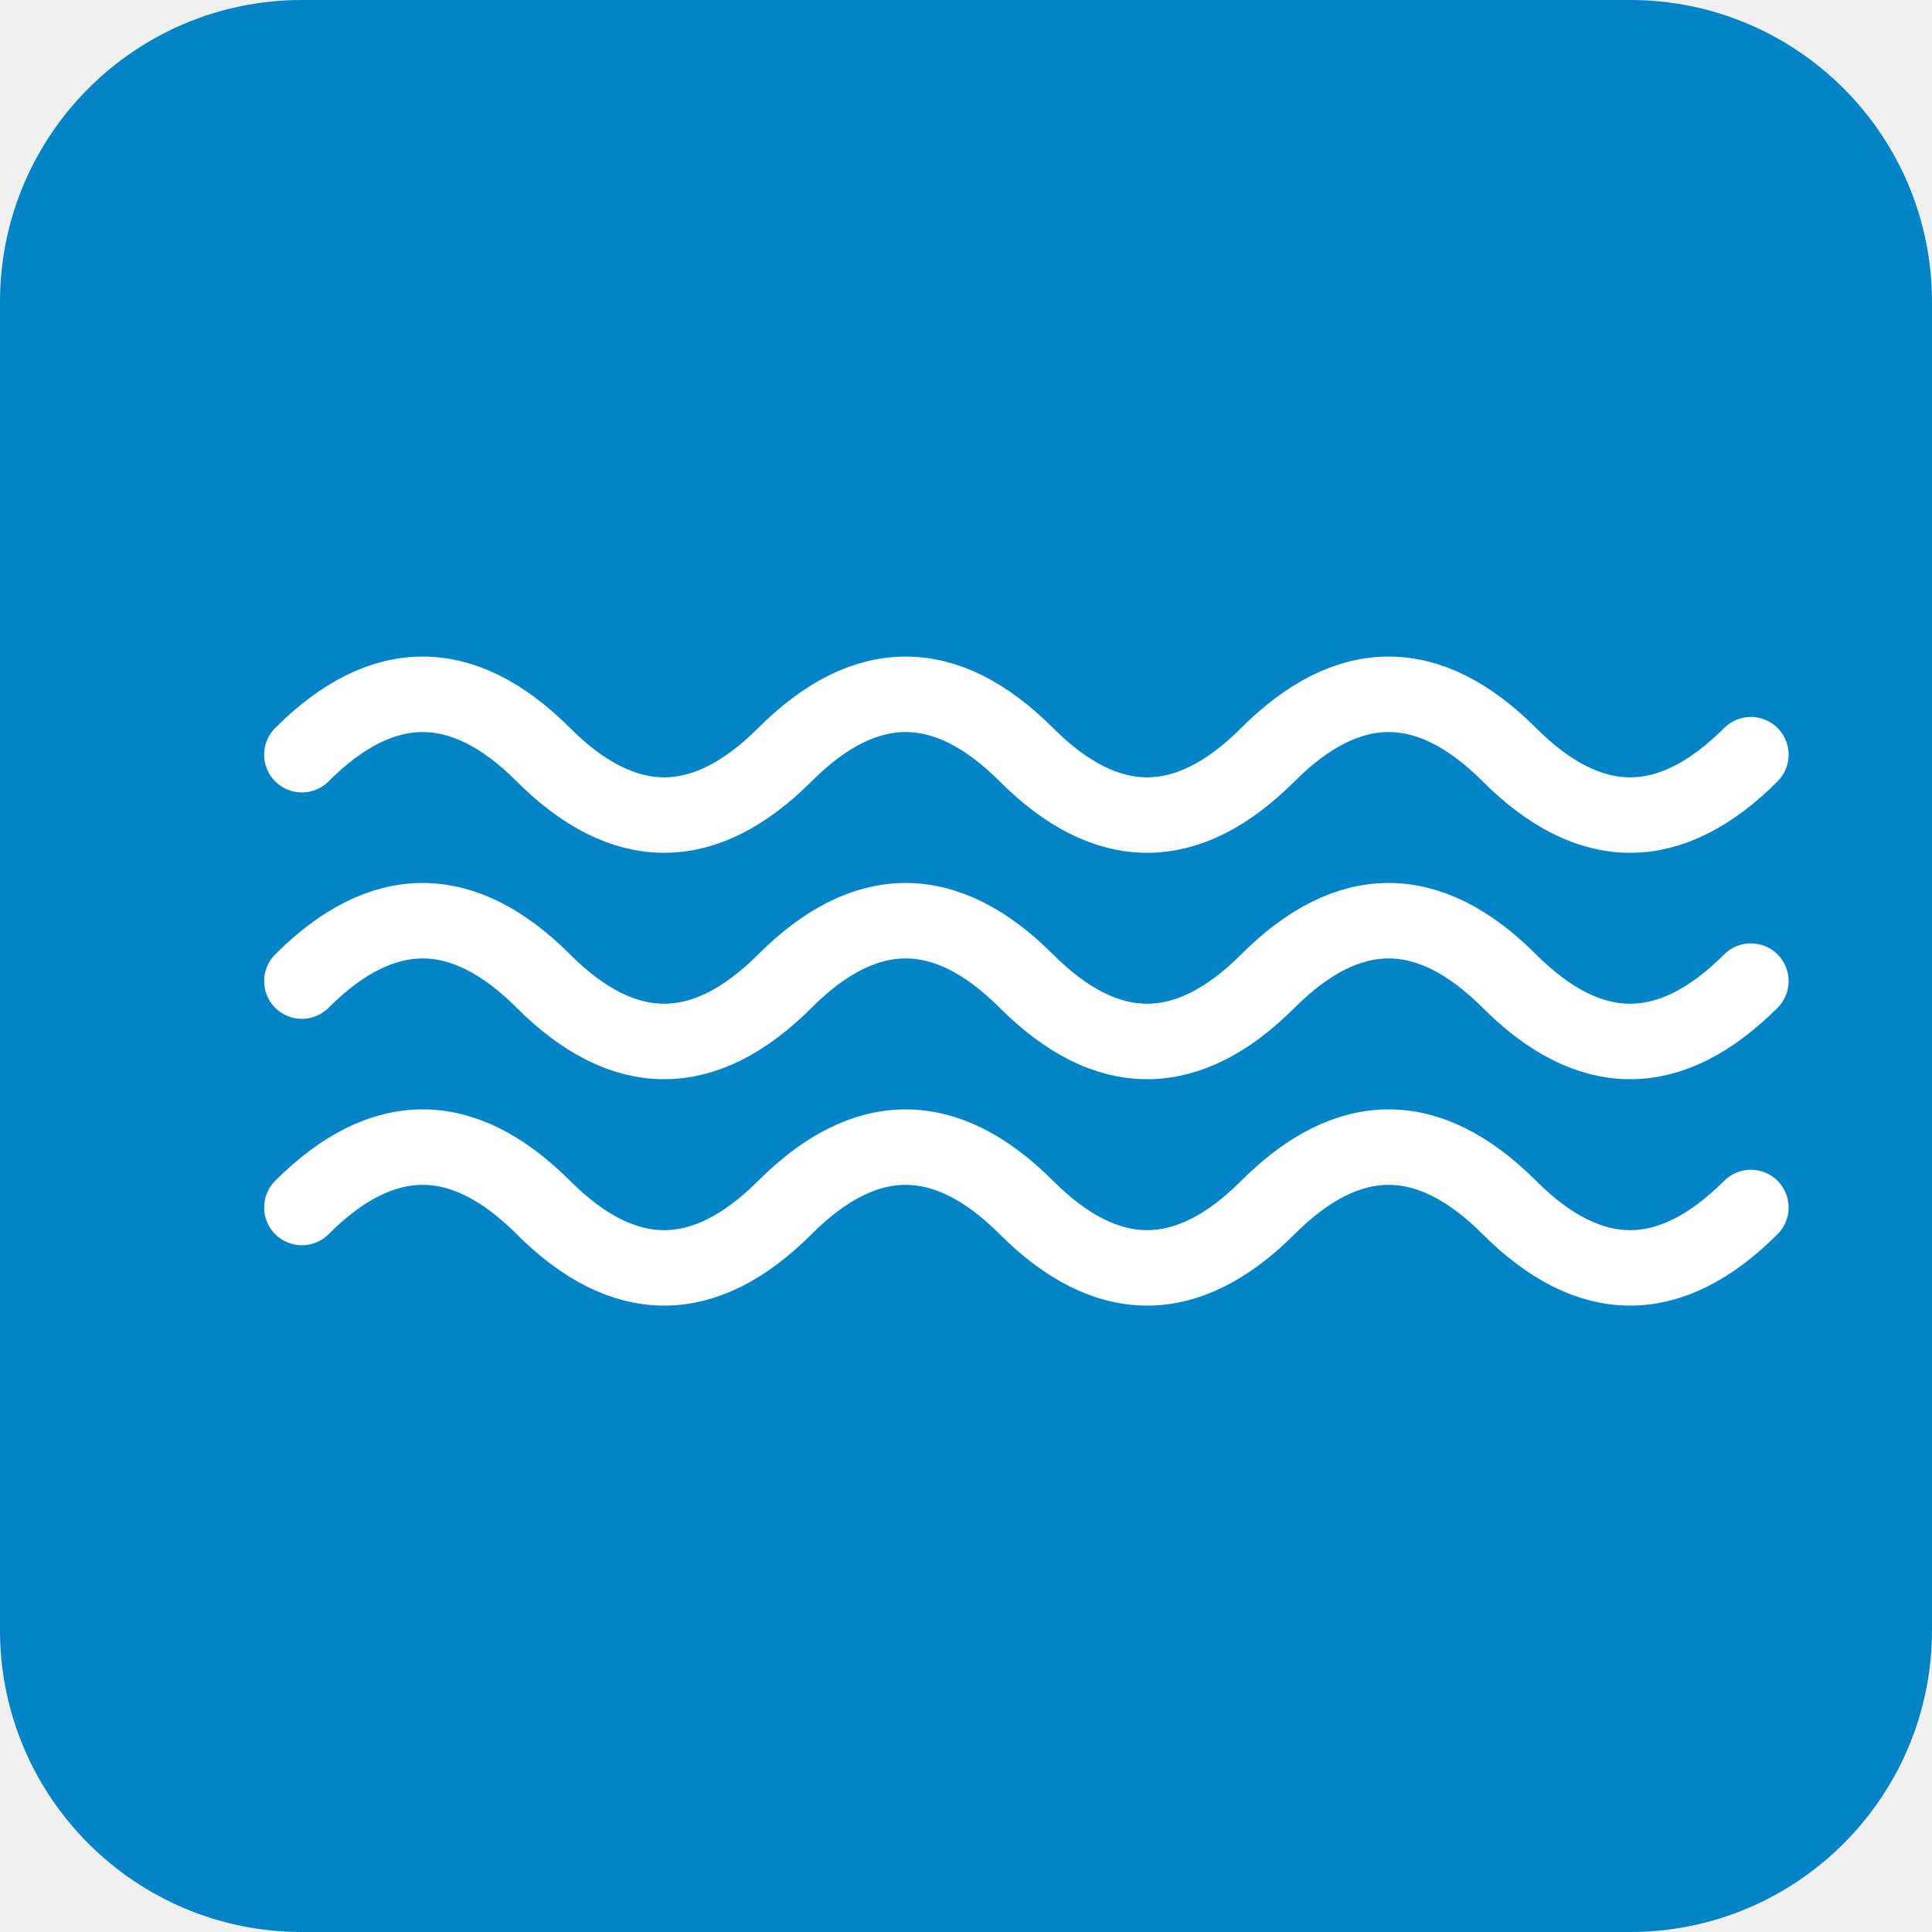
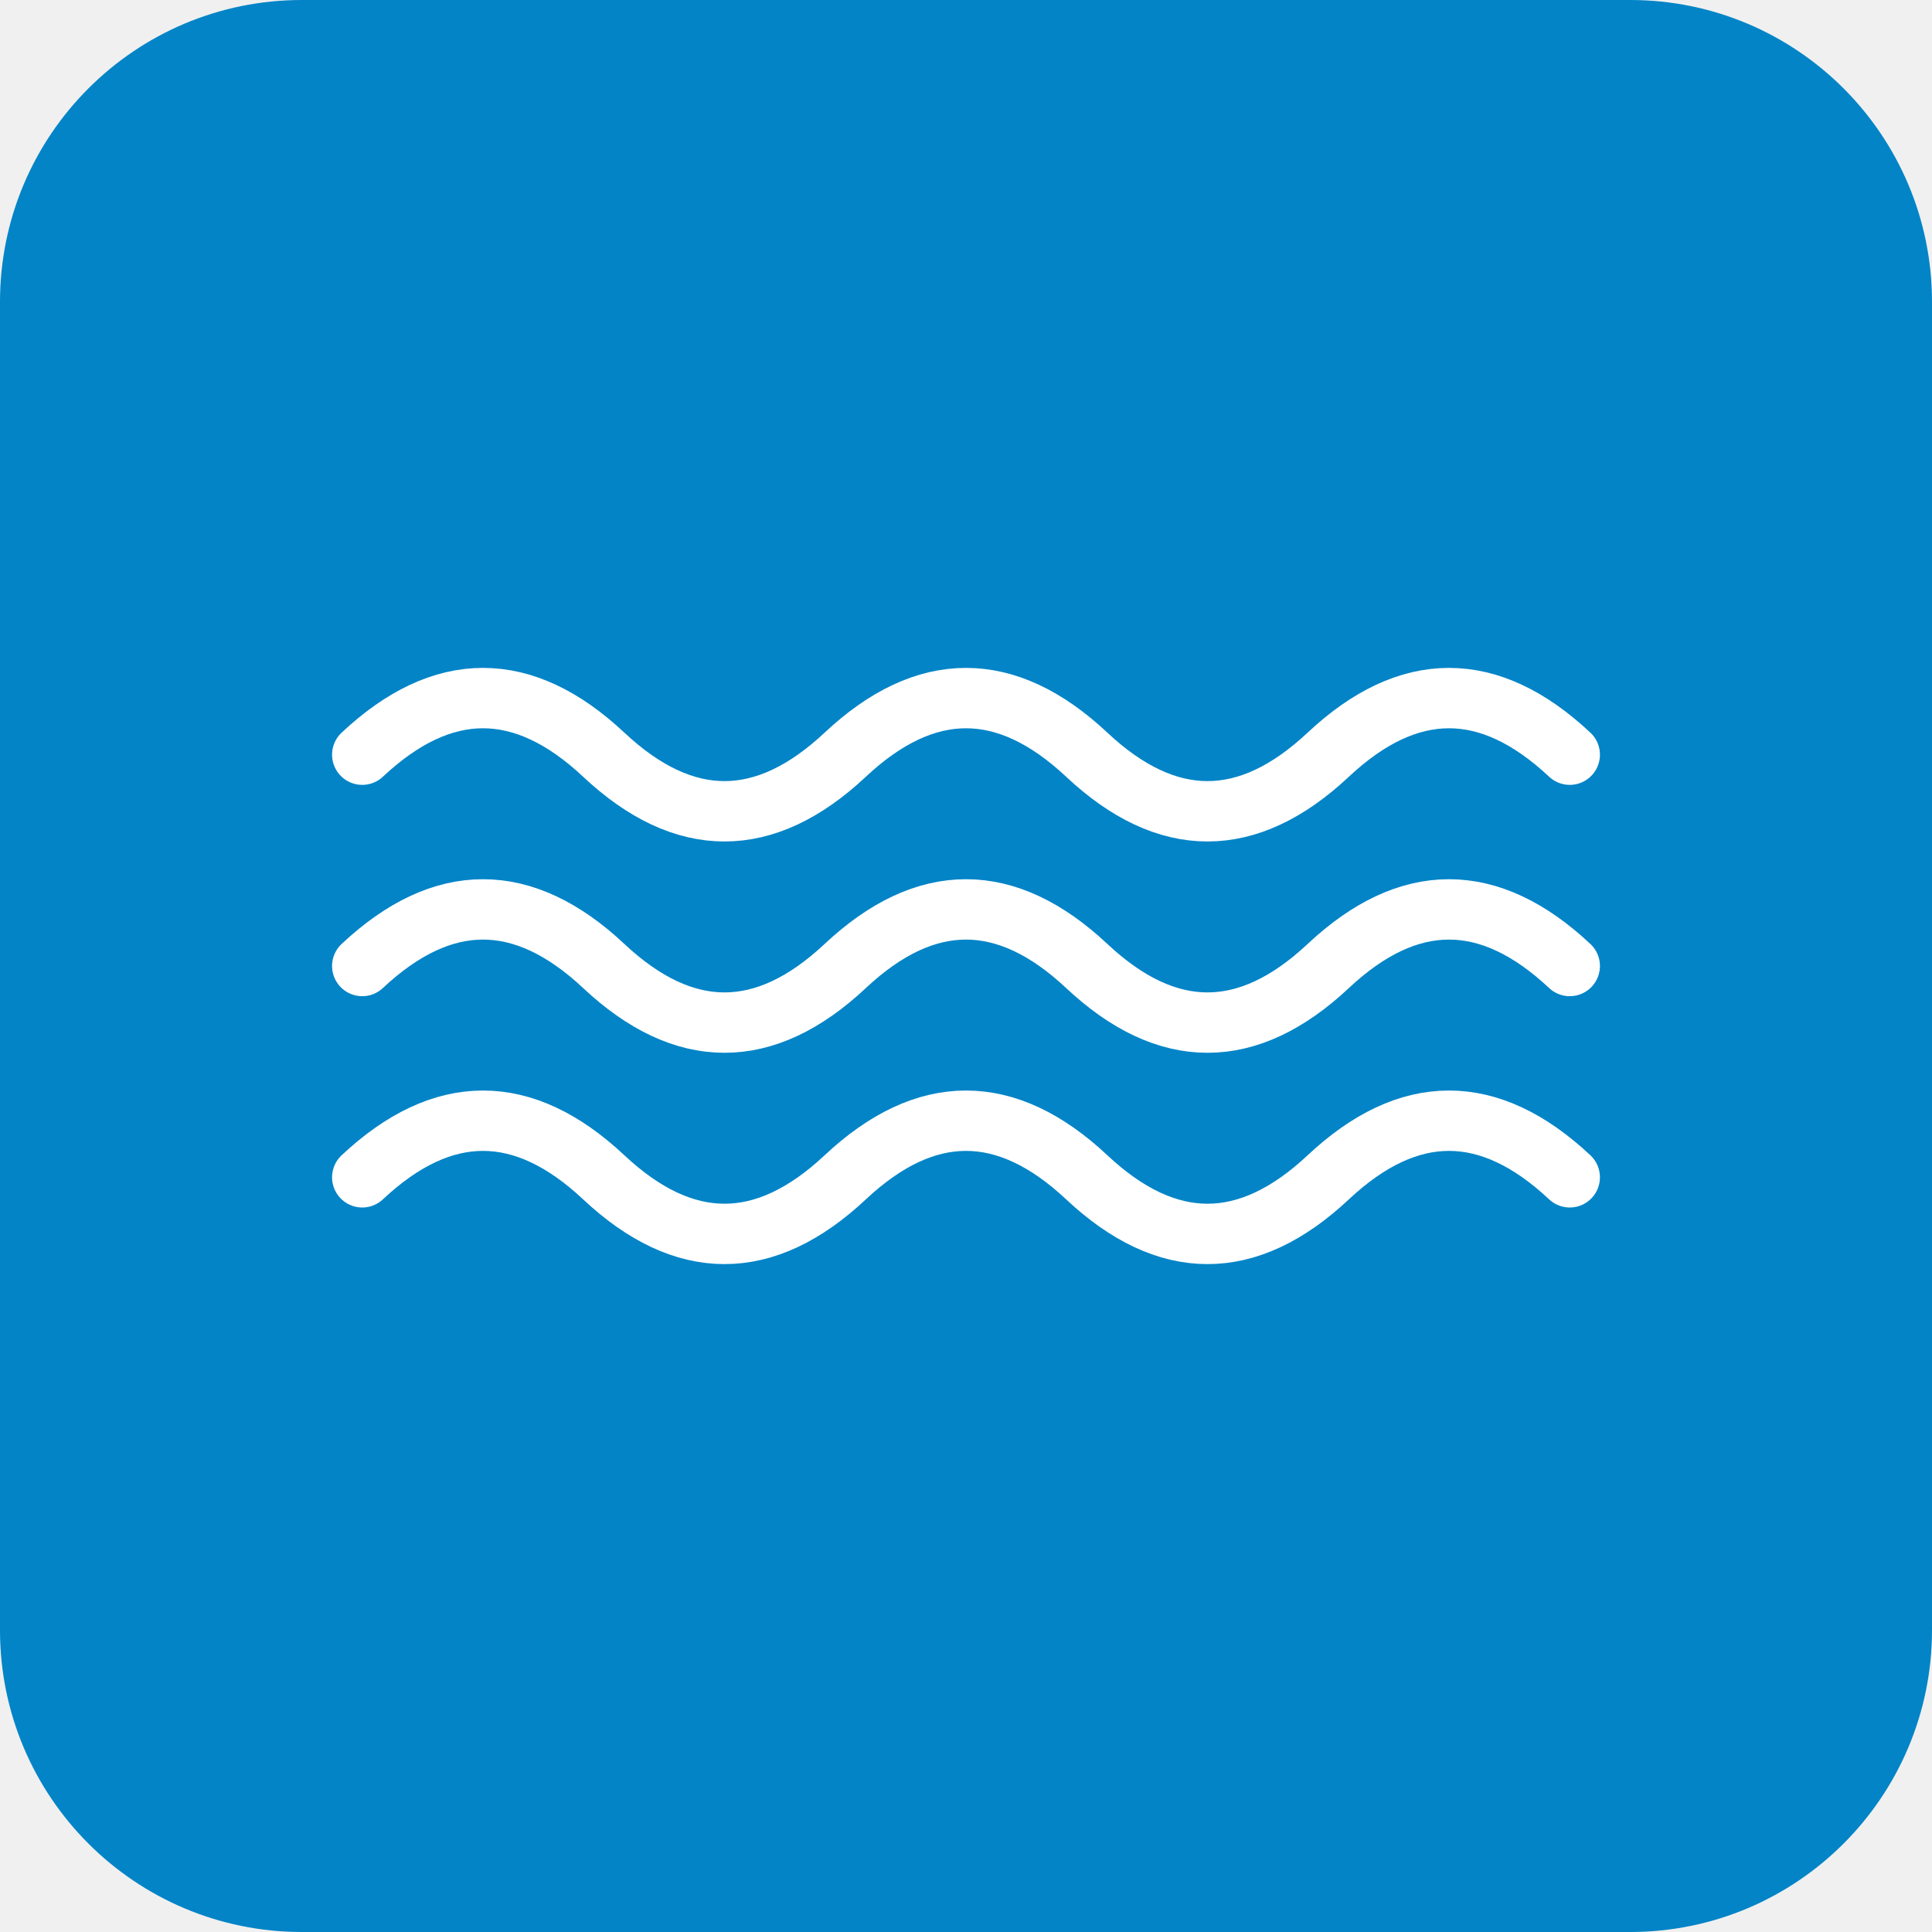
- <svg xmlns="http://www.w3.org/2000/svg" width="128" height="128">
-   <rect width="128" height="128" fill="#0284c7" rx="20" />
-   <g stroke="#ffffff" stroke-width="5" stroke-linecap="round" fill="none">
-     <path d="M 20 50 Q 28 42, 36 50 Q 44 58, 52 50 Q 60 42, 68 50 Q 76 58, 84 50 Q 92 42, 100 50 Q 108 58, 116 50" />
-     <path d="M 20 65 Q 28 57, 36 65 Q 44 73, 52 65 Q 60 57, 68 65 Q 76 73, 84 65 Q 92 57, 100 65 Q 108 73, 116 65" />
-     <path d="M 20 80 Q 28 72, 36 80 Q 44 88, 52 80 Q 60 72, 68 80 Q 76 88, 84 80 Q 92 72, 100 80 Q 108 88, 116 80" />
+ <svg xmlns="http://www.w3.org/2000/svg" width="512" height="512">
+   <rect width="512" height="512" fill="#0284c7" rx="80" />
+   <g stroke="#ffffff" stroke-width="16" stroke-linecap="round" fill="none">
+     <path d="M 96 200 Q 128 170, 160 200 T 224 200 T 288 200 T 352 200 T 416 200" />
+     <path d="M 96 256 Q 128 226, 160 256 T 224 256 T 288 256 T 352 256 T 416 256" />
+     <path d="M 96 312 Q 128 282, 160 312 T 224 312 T 288 312 T 352 312 T 416 312" />
  </g>
</svg>
